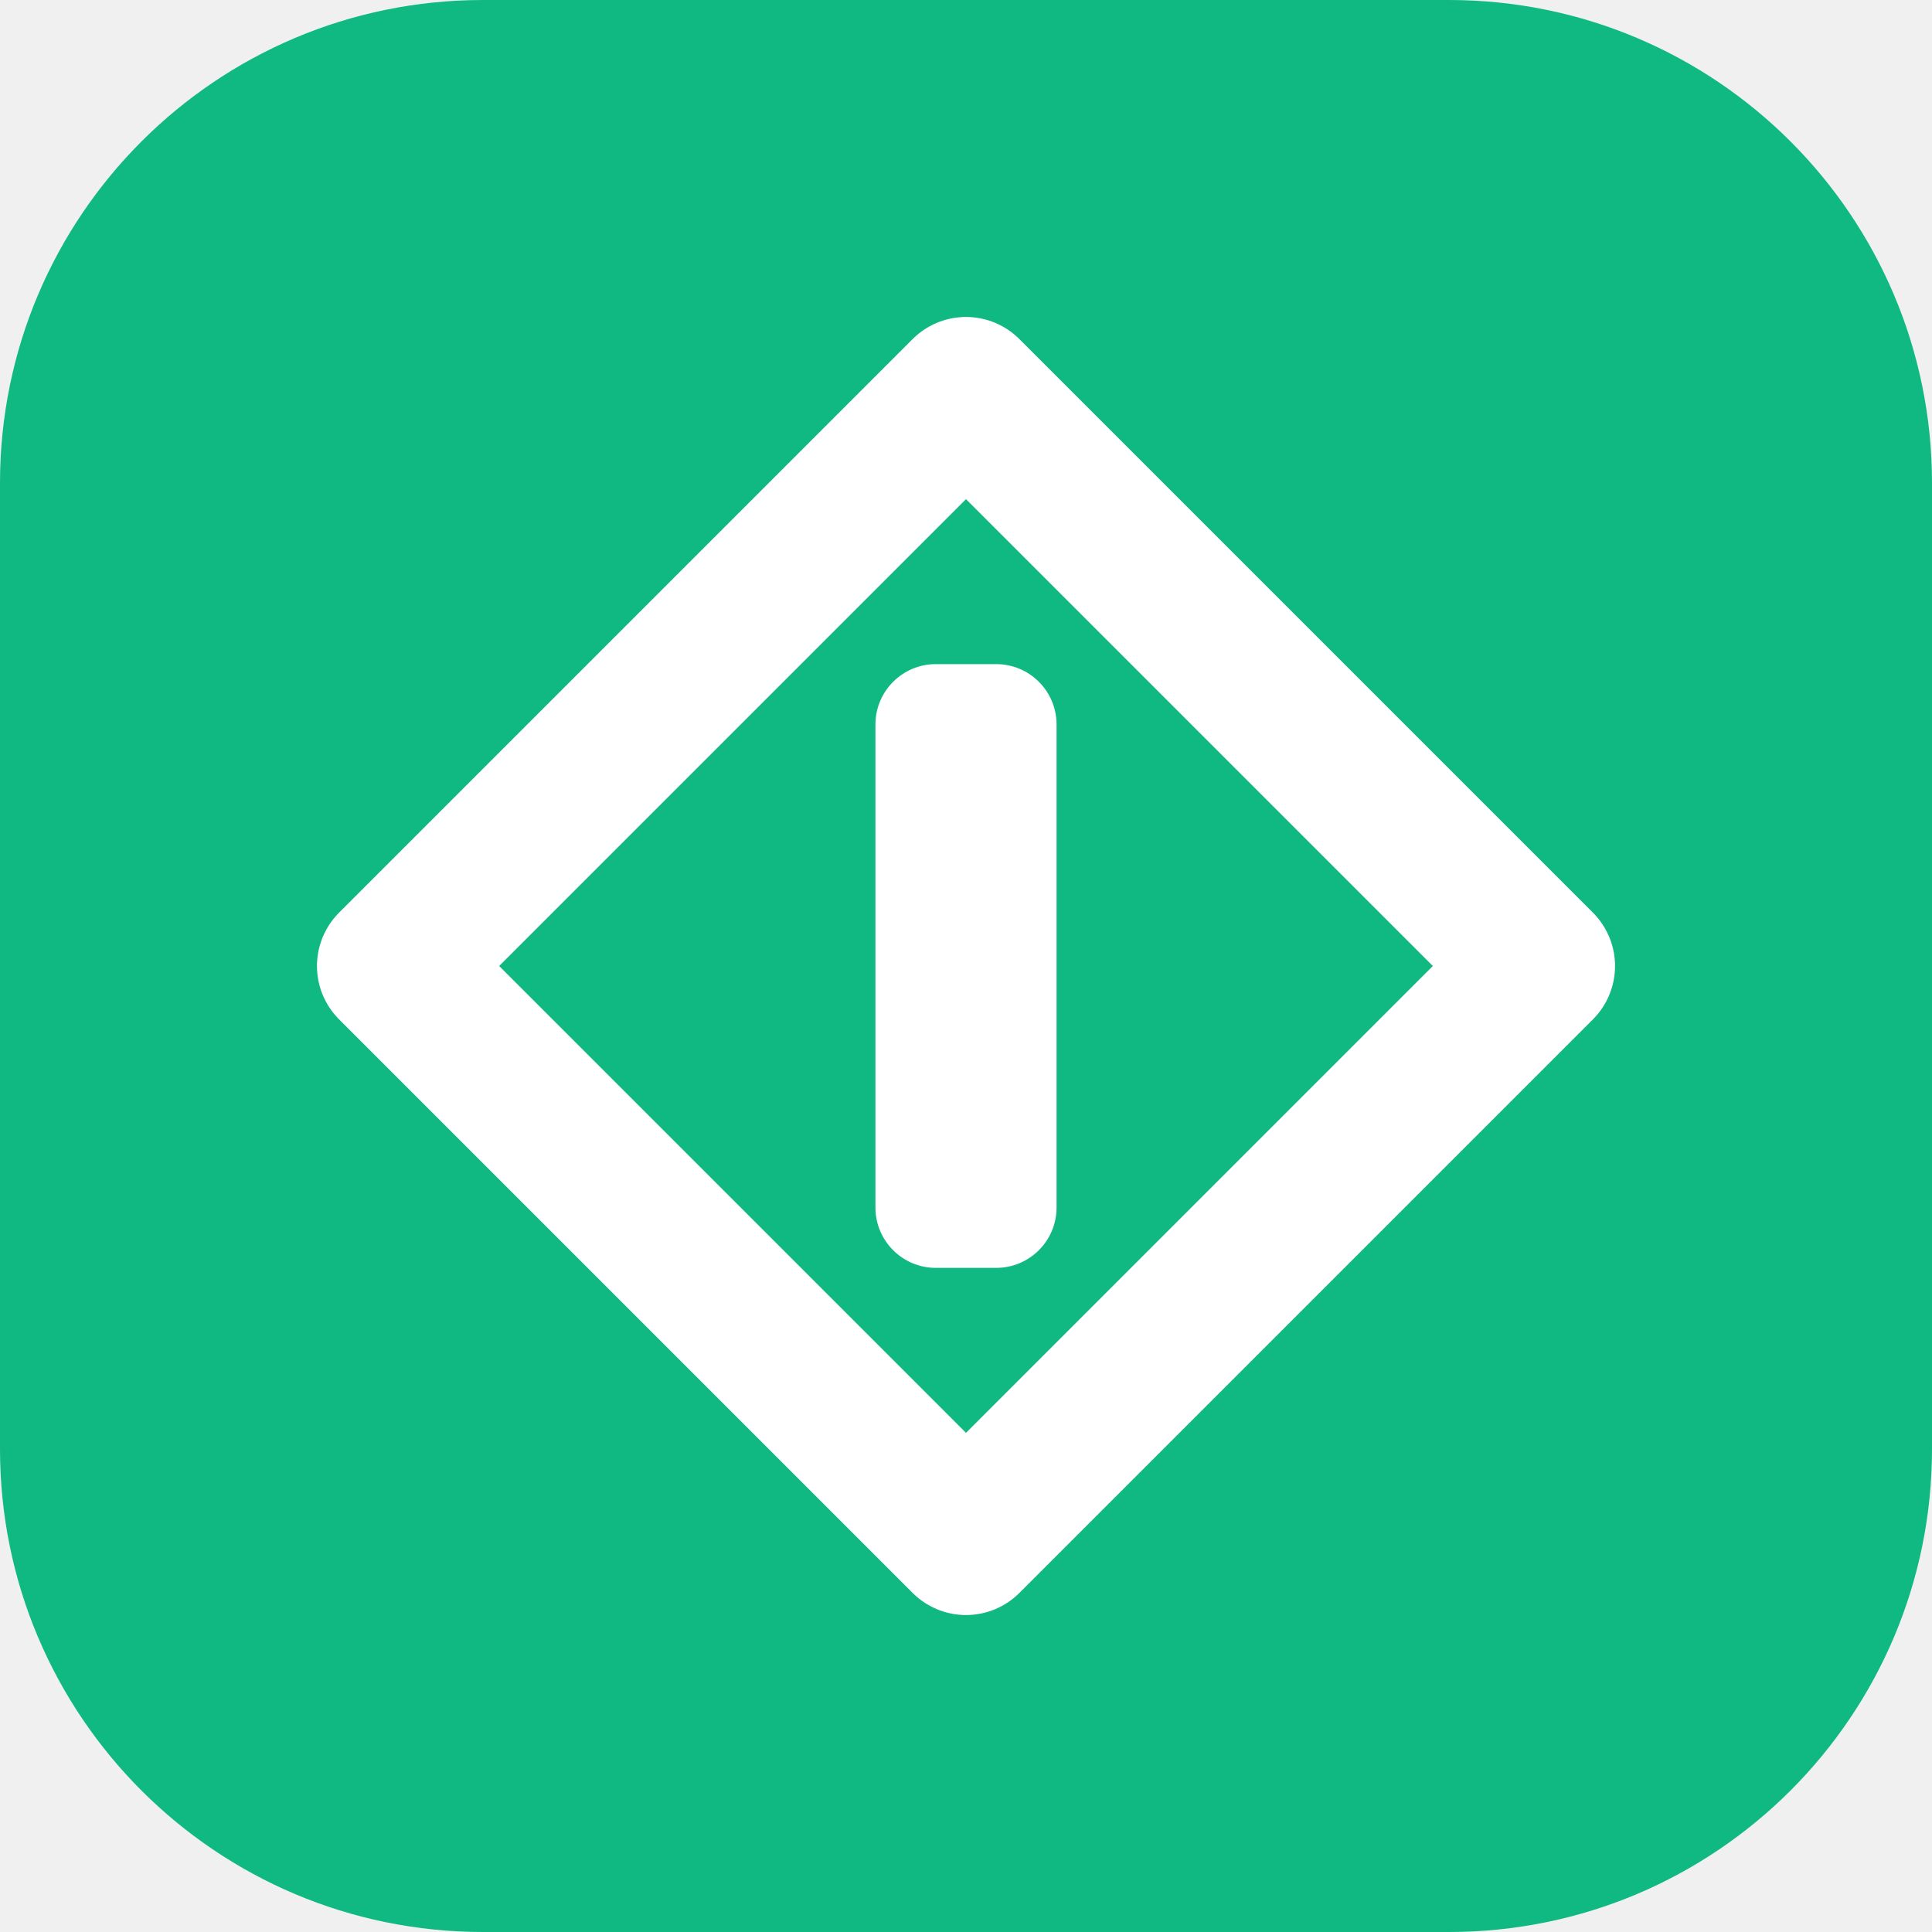
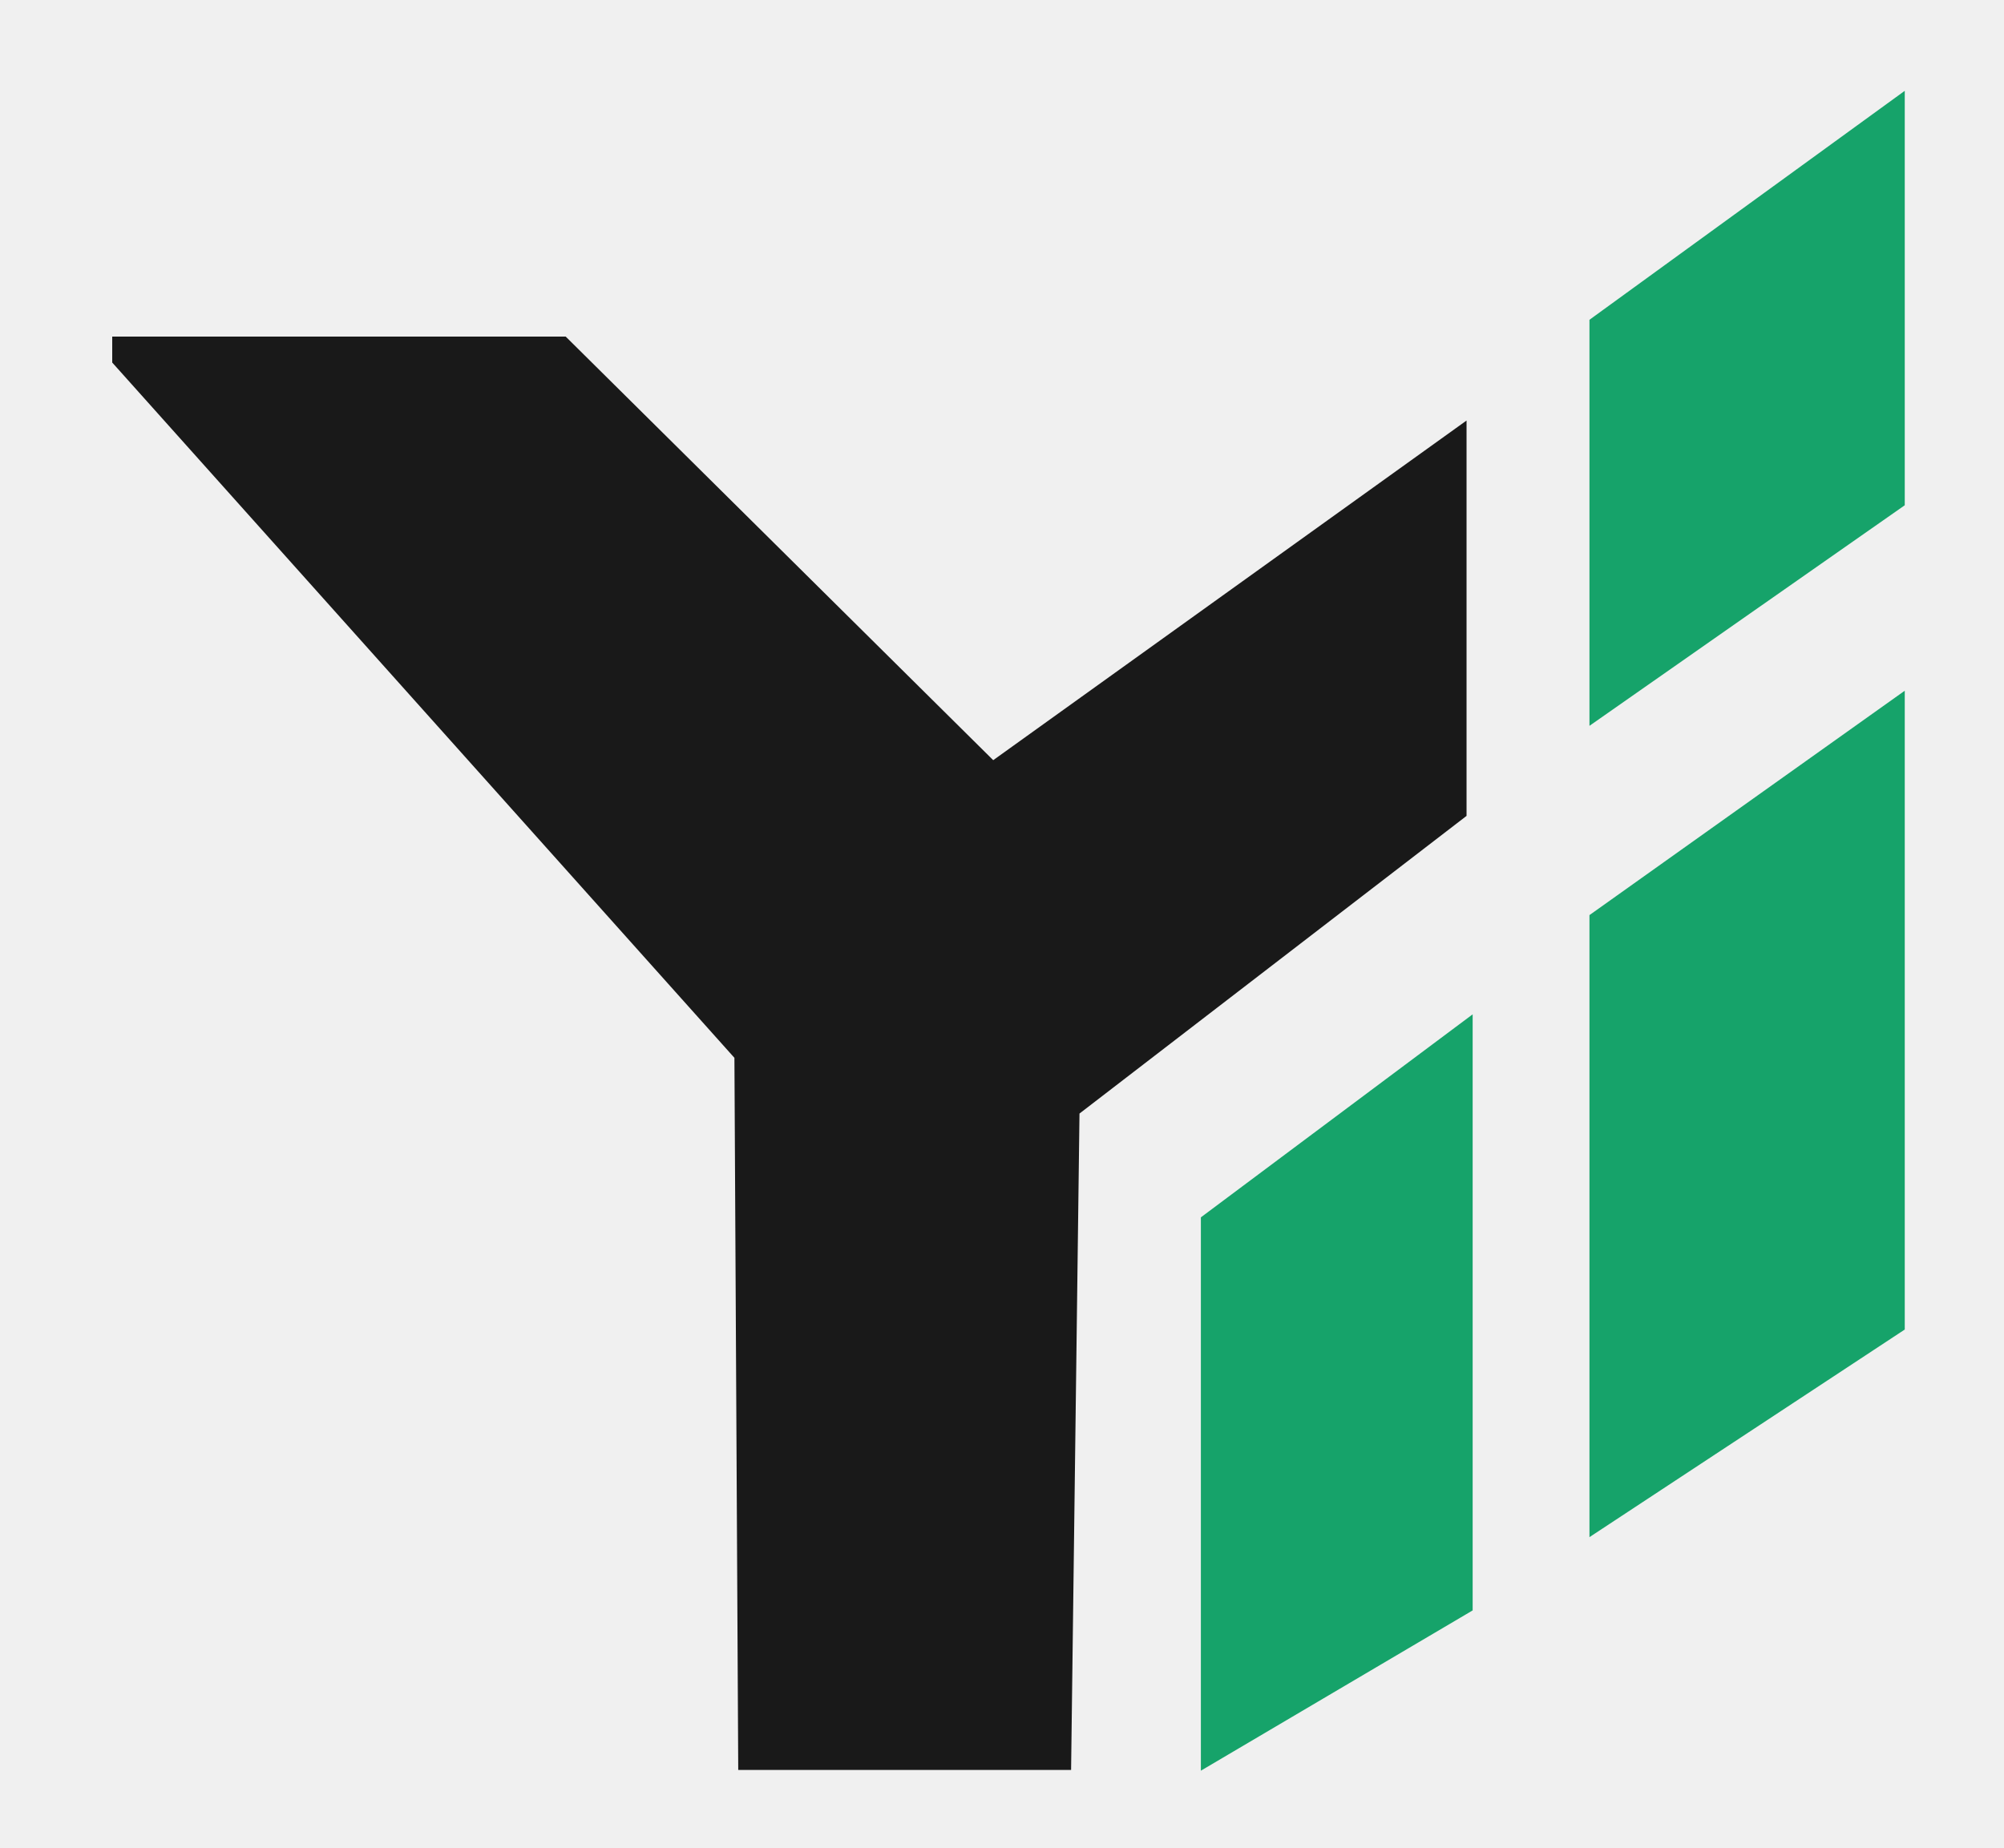
- <svg xmlns="http://www.w3.org/2000/svg" viewBox="0 0 32 32" fill="none">
-   <rect width="32" height="32" rx="8" fill="#10B981" />
-   <path d="M16 6.5 25.5 16 16 25.5 6.5 16Z" stroke="#fff" stroke-width="2.5" stroke-linejoin="round" />
-   <rect x="14.5" y="11" width="3" height="10" rx="1" fill="#fff" />
+ <svg xmlns="http://www.w3.org/2000/svg" viewBox="0 0 26.25 24.21" fill="none">
+   <path d="M1.47 4.41h5.94l5.6 5.55 6.2-4.45v5.18l-5.07 3.9-.11 8.6H9.67l-.05-9.33-8.15-9.11Z" fill="#191919" />
+   <path d="M24.95 1.19v5.43l-4.13 2.89V4.19ZM24.95 9.05v8.37l-4.13 2.72v-8.15ZM19.29 13.29v7.81l-3.56 2.1v-7.25Z" fill="#16A36A" />
</svg>
